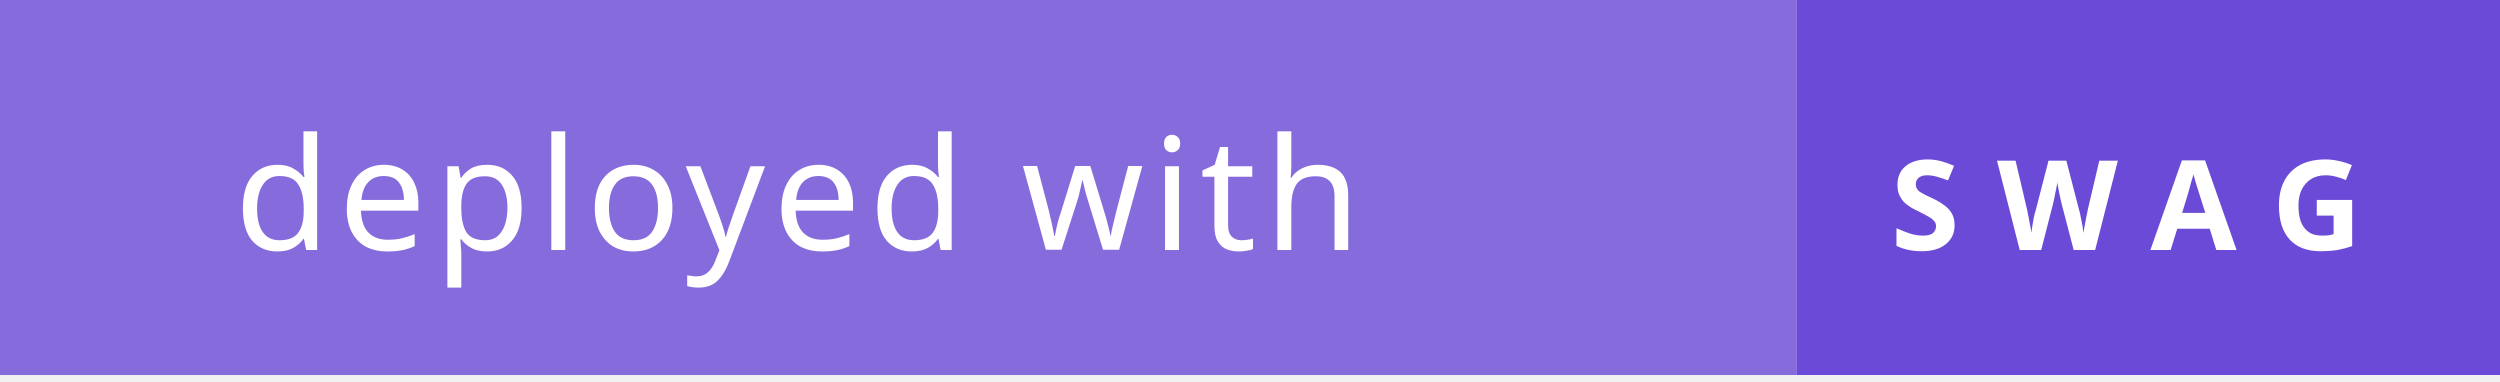
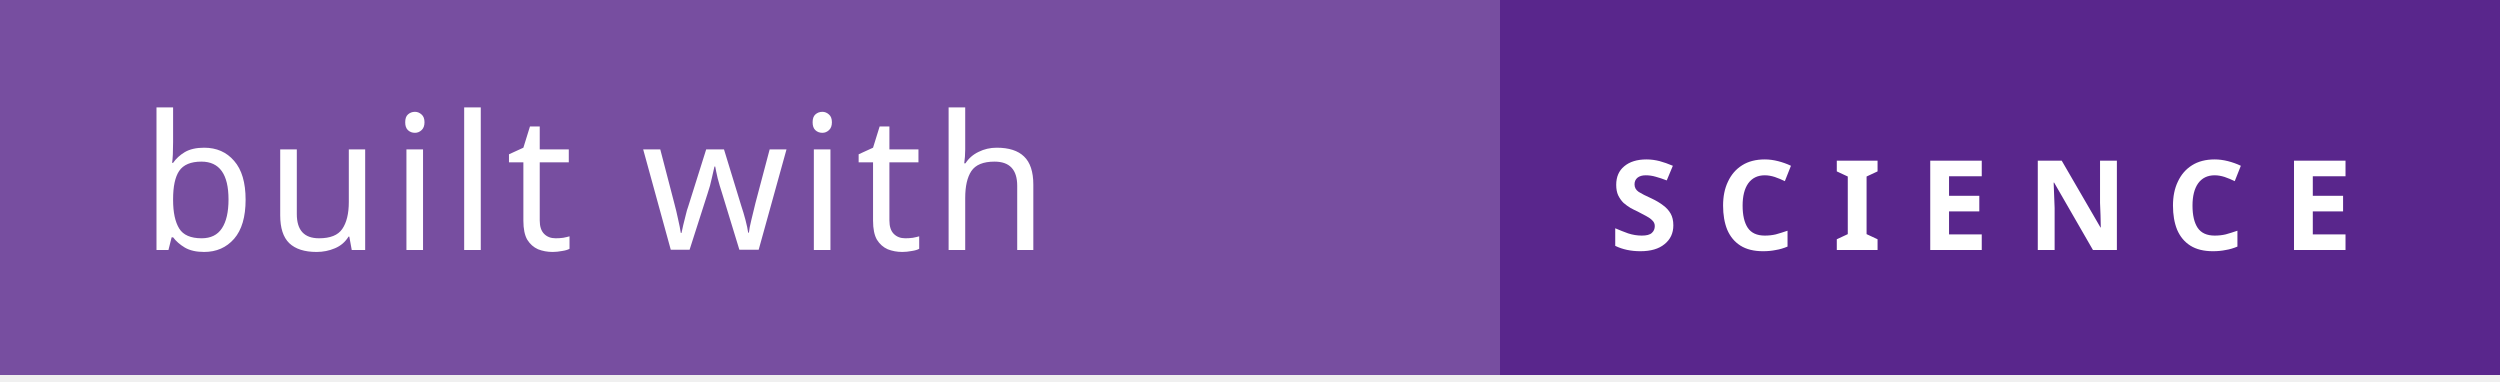
<svg xmlns="http://www.w3.org/2000/svg" width="160" height="24.427" viewBox="0 0 160 24.427">
  <defs>
-     <clipPath id="clip-Artboard_3">
+     <clipPath id="clip-Artboard_1">
      <rect width="160" height="24.427" />
    </clipPath>
  </defs>
-   <g id="Artboard_3" data-name="Artboard – 3" clip-path="url(#clip-Artboard_3)">
-     <rect id="Rectangle_2" data-name="Rectangle 2" width="115" height="24" fill="rgba(106,74,214,0.8)" />
-     <text id="deployed_with" data-name="deployed with" transform="translate(15 16)" fill="#fff" font-size="10" font-family="OCRAExtended, OCR A" letter-spacing="0.05em">
-       <tspan x="0" y="0">deployed with</tspan>
+   <g id="Artboard_1" data-name="Artboard – 1" clip-path="url(#clip-Artboard_1)">
+     <rect id="Rectangle_2" data-name="Rectangle 2" width="96" height="24" fill="rgba(89,38,140,0.8)" />
+     <text id="built_with" data-name="built with" transform="translate(9 16)" fill="#fff" font-size="12" font-family="OCRAExtended, OCR A" letter-spacing="0.05em">
+       <tspan x="0" y="0">built with</tspan>
    </text>
-     <rect id="Rectangle_1" data-name="Rectangle 1" width="45" height="24" transform="translate(115)" fill="#6a4ad6" />
-     <text id="SWAG" transform="translate(121 16)" fill="#fff" font-size="8" font-family="Montserrat-Bold, Montserrat" font-weight="700" letter-spacing="0.3em">
-       <tspan x="0" y="0">SWAG</tspan>
+     <rect id="Rectangle_1" data-name="Rectangle 1" width="64" height="24" transform="translate(96)" fill="#59268c" />
+     <text id="SCIENCE" transform="translate(103 16)" fill="#fff" font-size="8" font-family="Montserrat-Bold, Montserrat" font-weight="700" letter-spacing="0.3em">
+       <tspan x="0" y="0">SCIENCE</tspan>
    </text>
  </g>
</svg>
